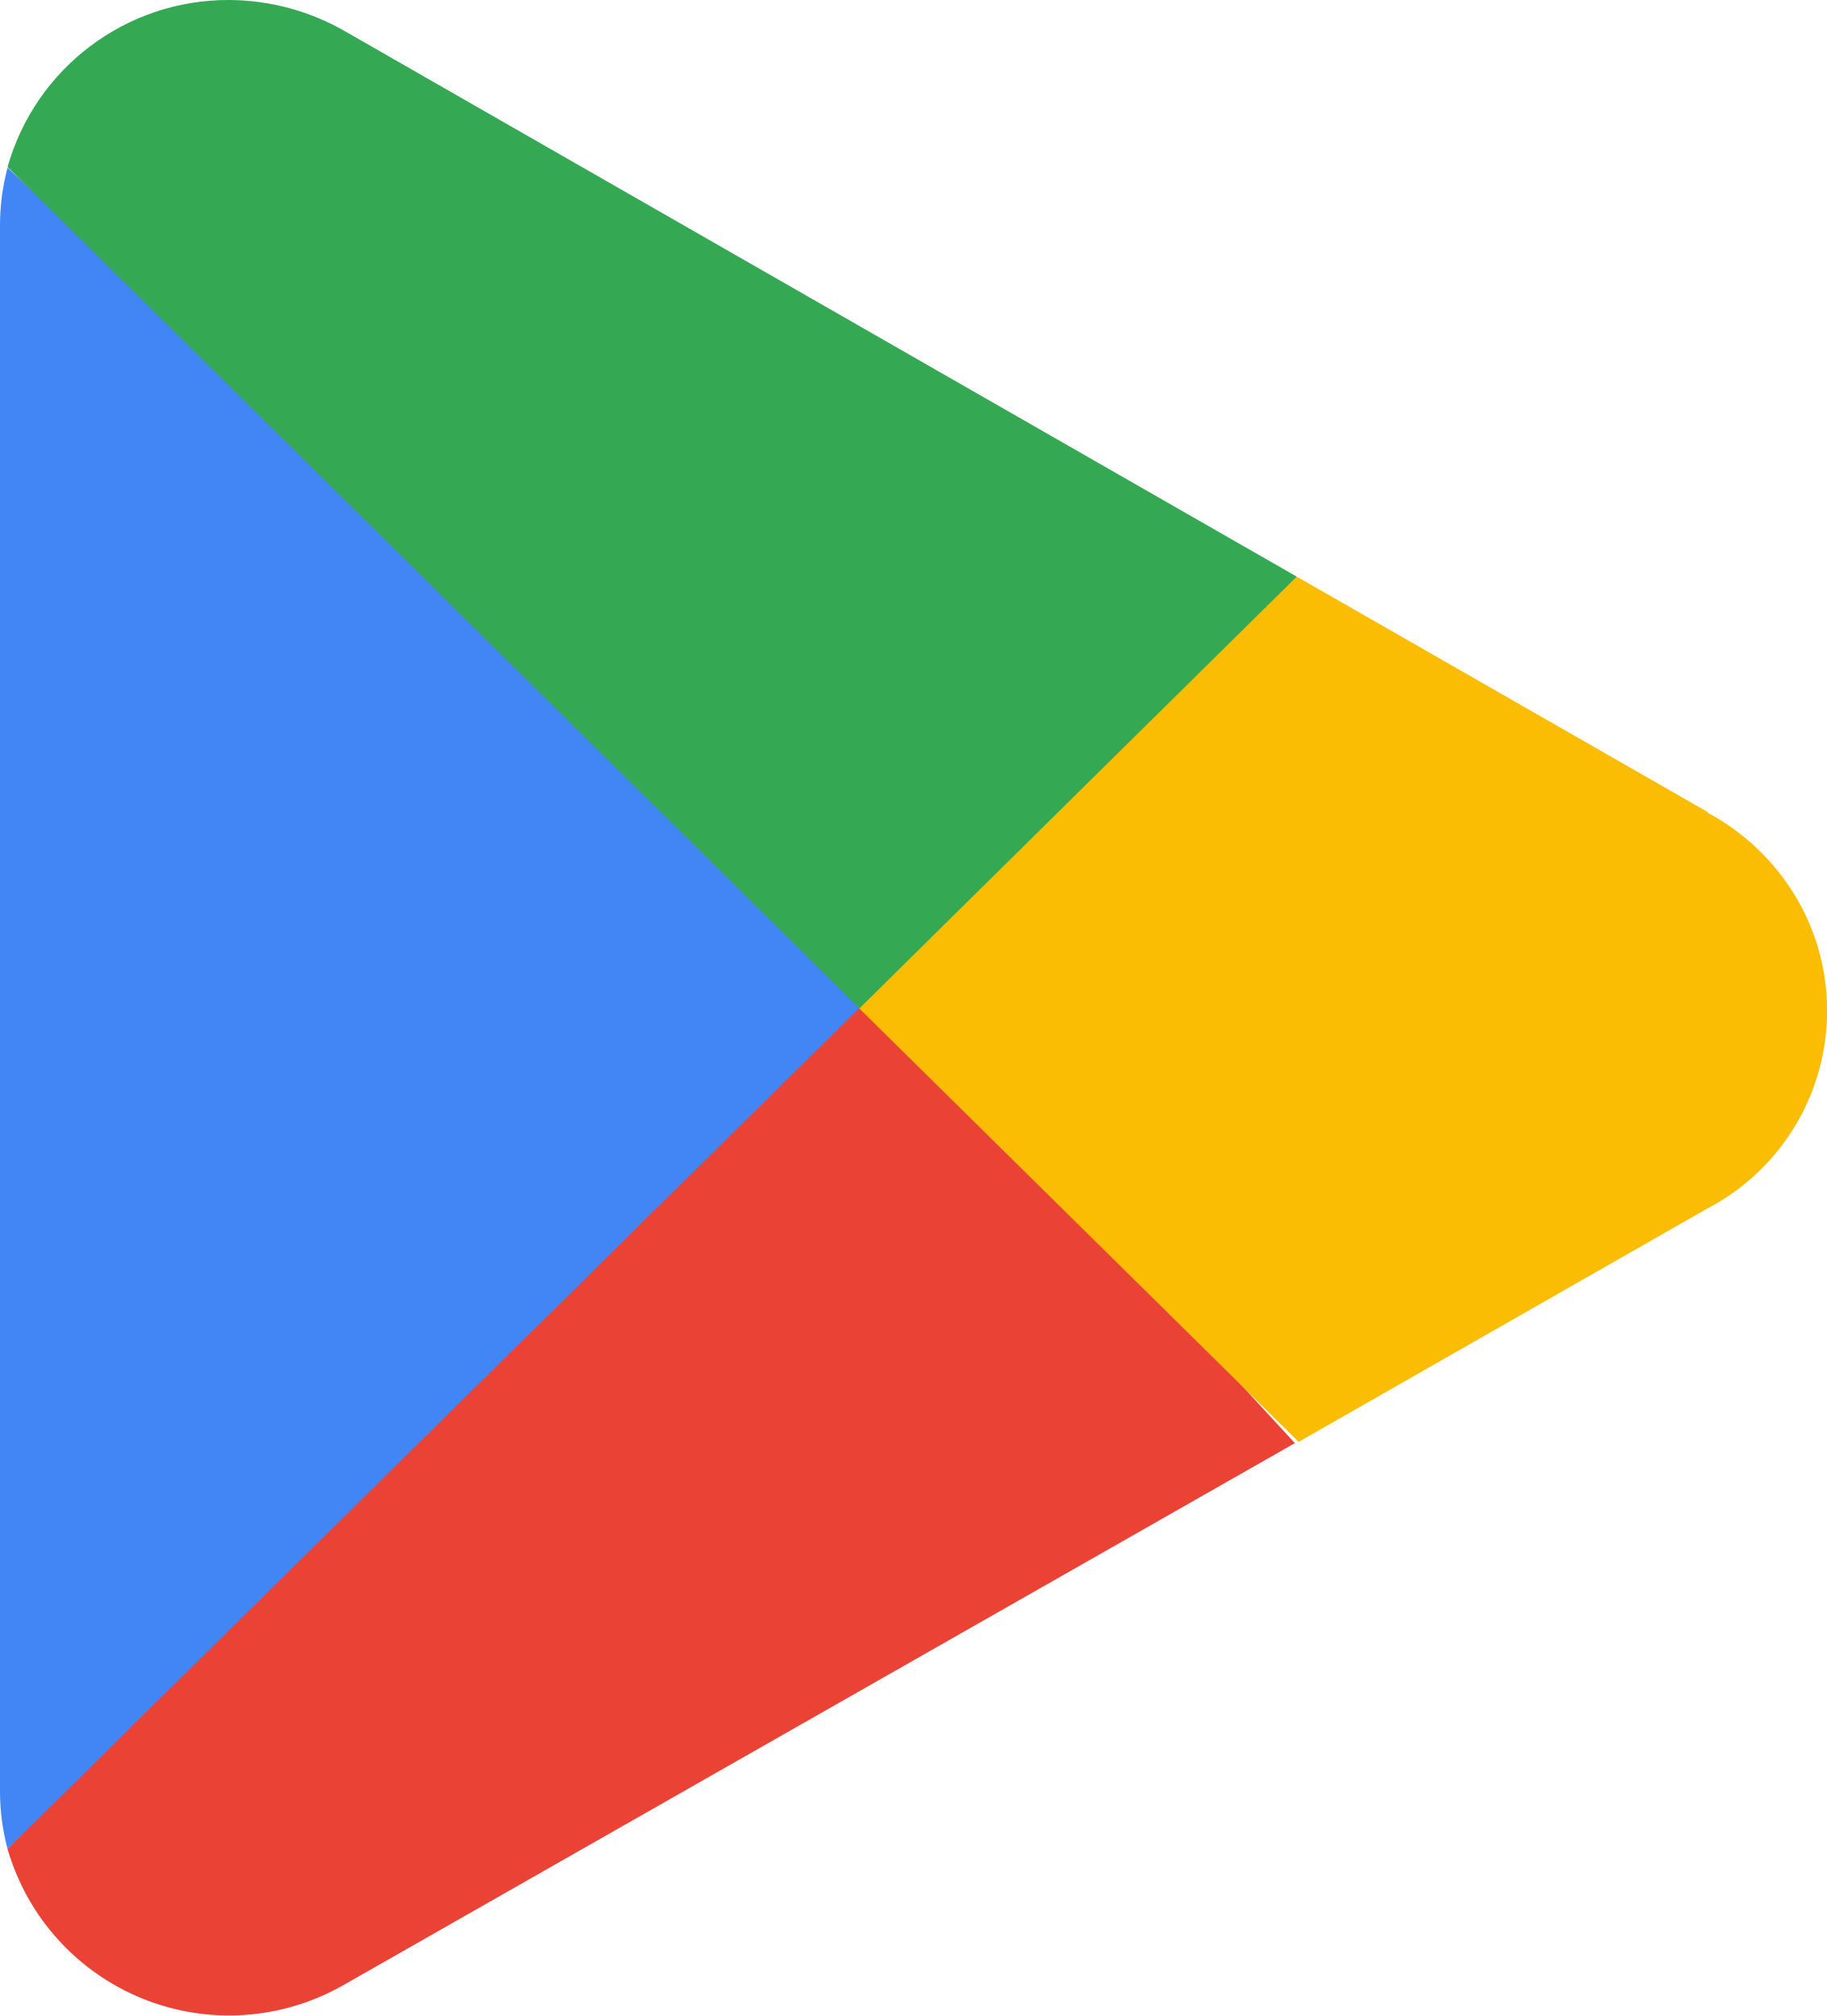
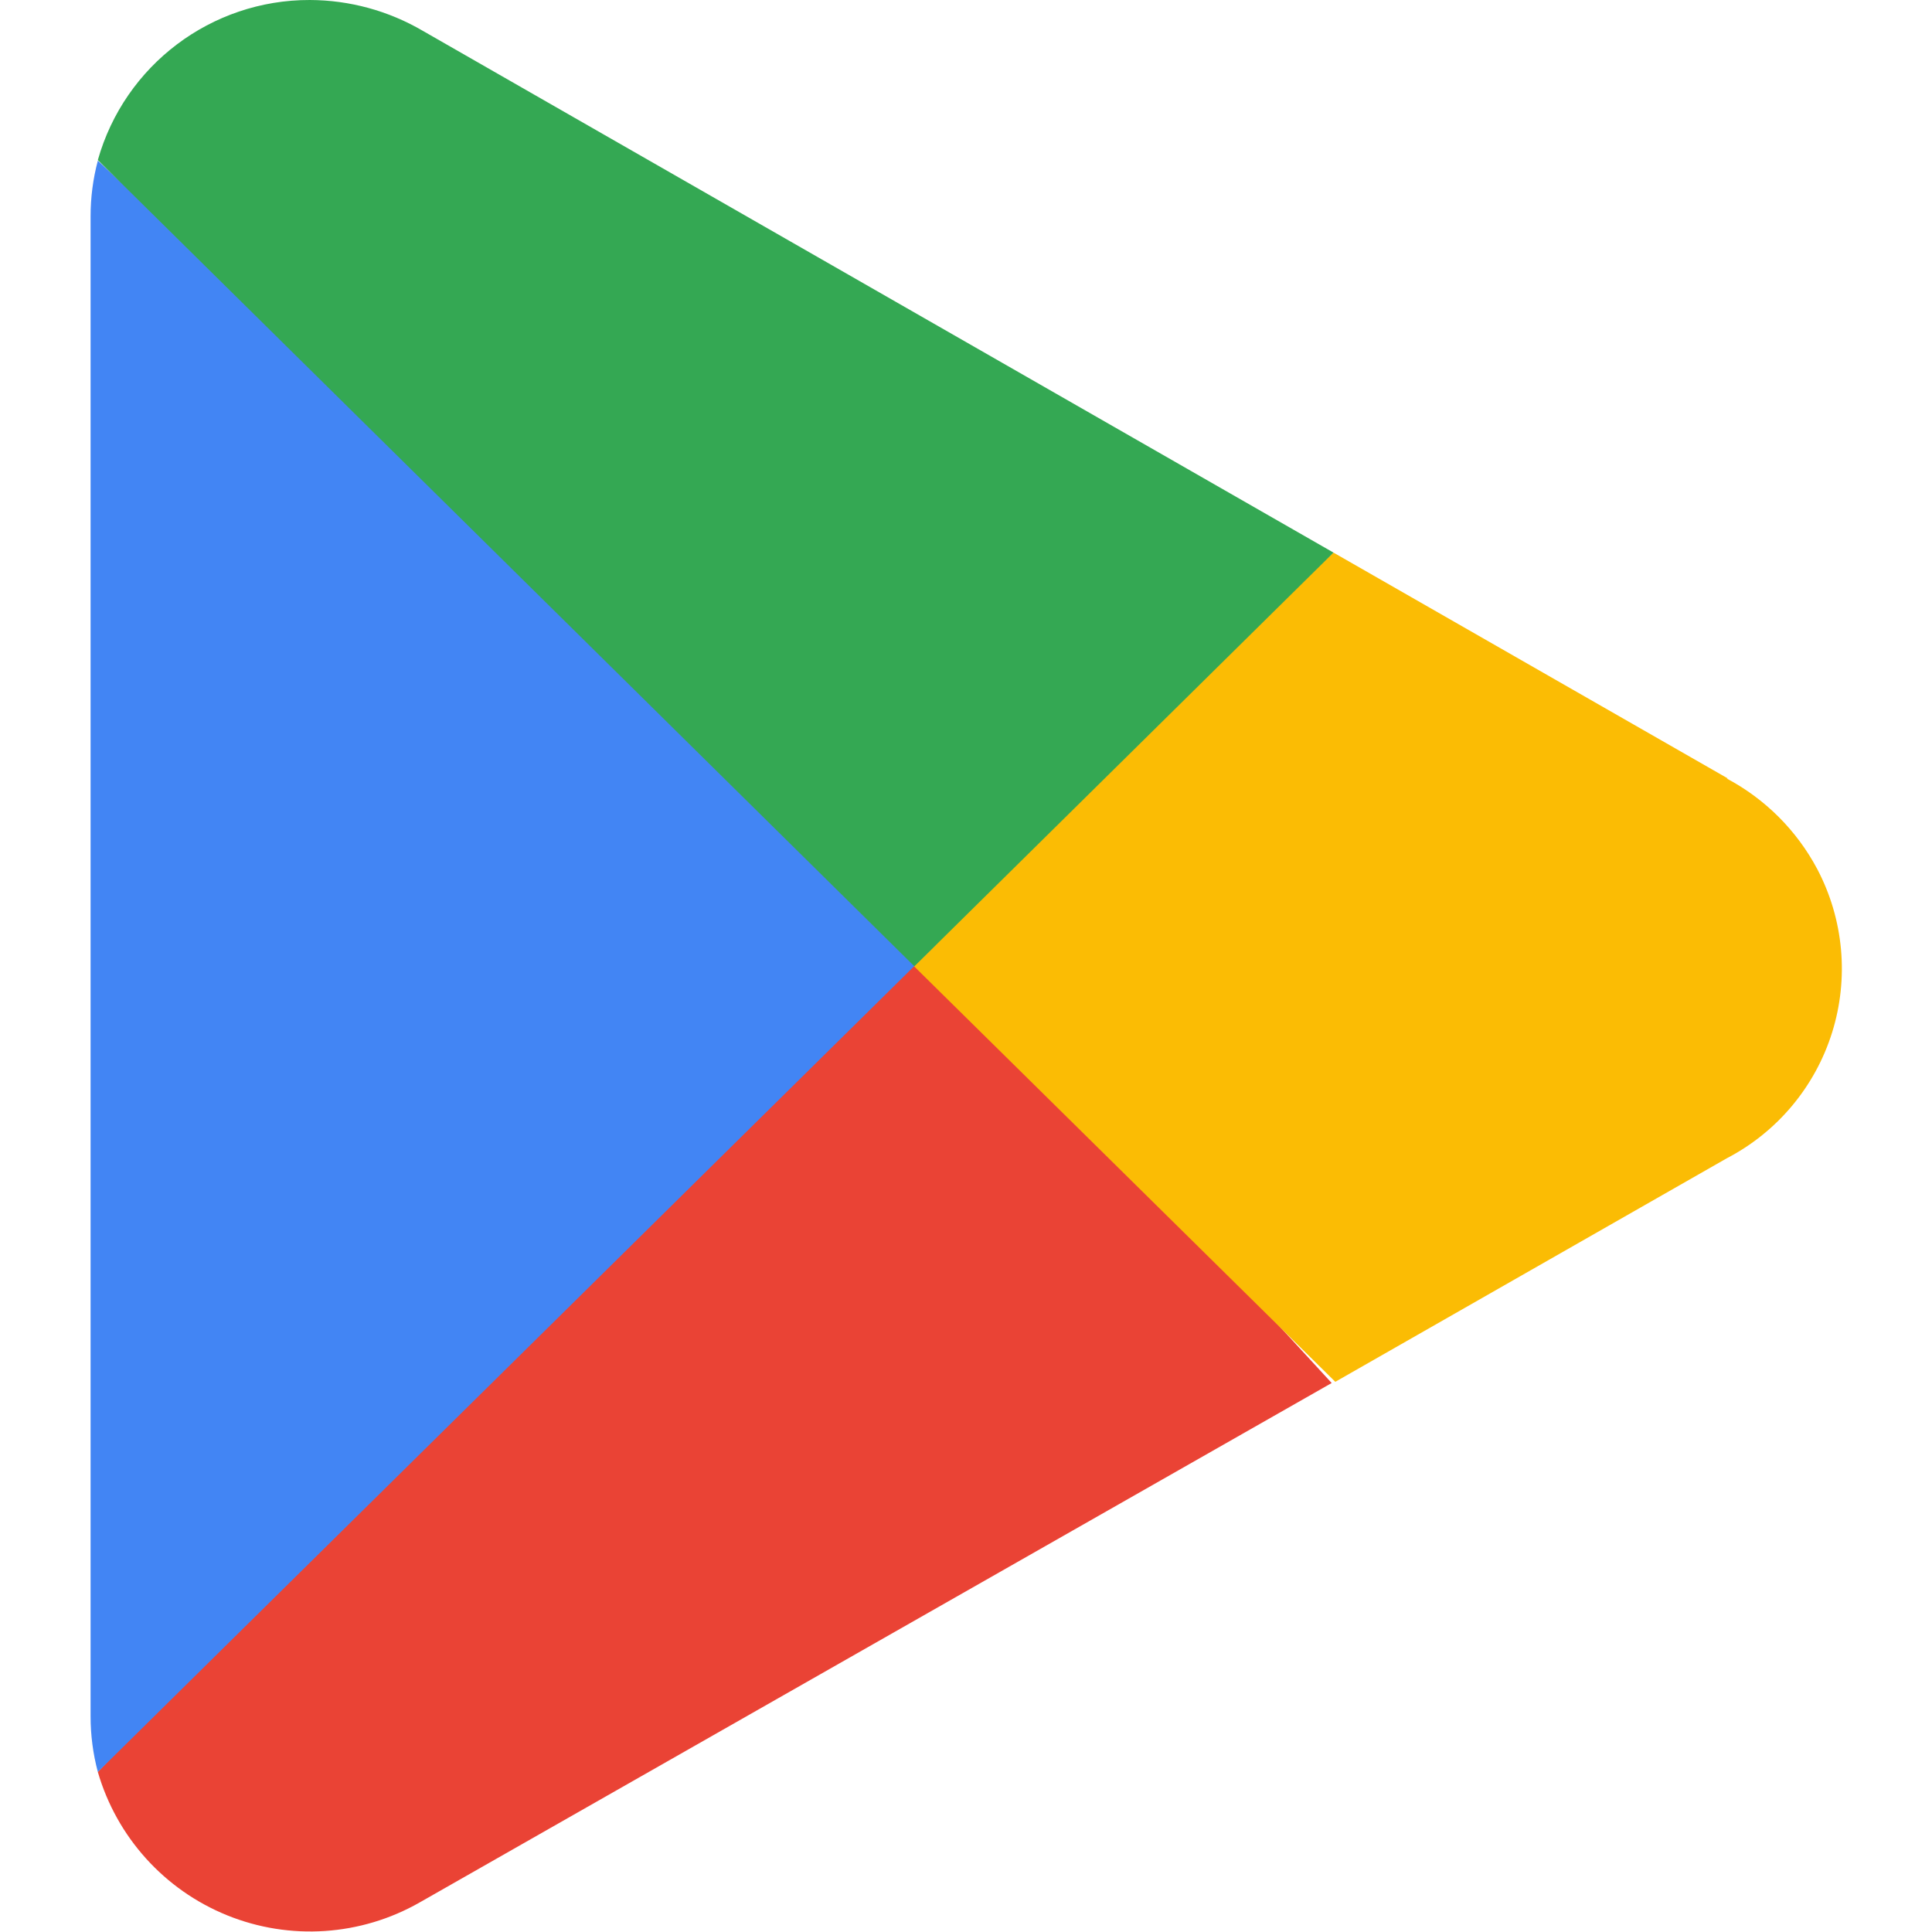
- <svg xmlns="http://www.w3.org/2000/svg" viewBox="0 0 28.99 31.99">
+ <svg xmlns="http://www.w3.org/2000/svg" viewBox="-1.5 0 31.99 31.99">
  <g data-name="Capa 2">
    <g data-name="Capa 1">
      <path d="M13.54 15.28.12 29.34a3.66 3.66 0 0 0 5.33 2.16l15.1-8.6Z" style="fill:#ea4335" />
      <path d="m27.11 12.89-6.53-3.74-7.35 6.45 7.38 7.28 6.48-3.7a3.54 3.54 0 0 0 1.5-4.79 3.62 3.62 0 0 0-1.5-1.5z" style="fill:#fbbc04" />
      <path d="M.12 2.66a3.57 3.57 0 0 0-.12.92v24.84a3.57 3.57 0 0 0 .12.92L14 15.64Z" style="fill:#4285f4" />
      <path d="m13.64 16 6.94-6.85L5.5.51A3.73 3.73 0 0 0 3.63 0 3.64 3.64 0 0 0 .12 2.65Z" style="fill:#34a853" />
    </g>
  </g>
</svg>
